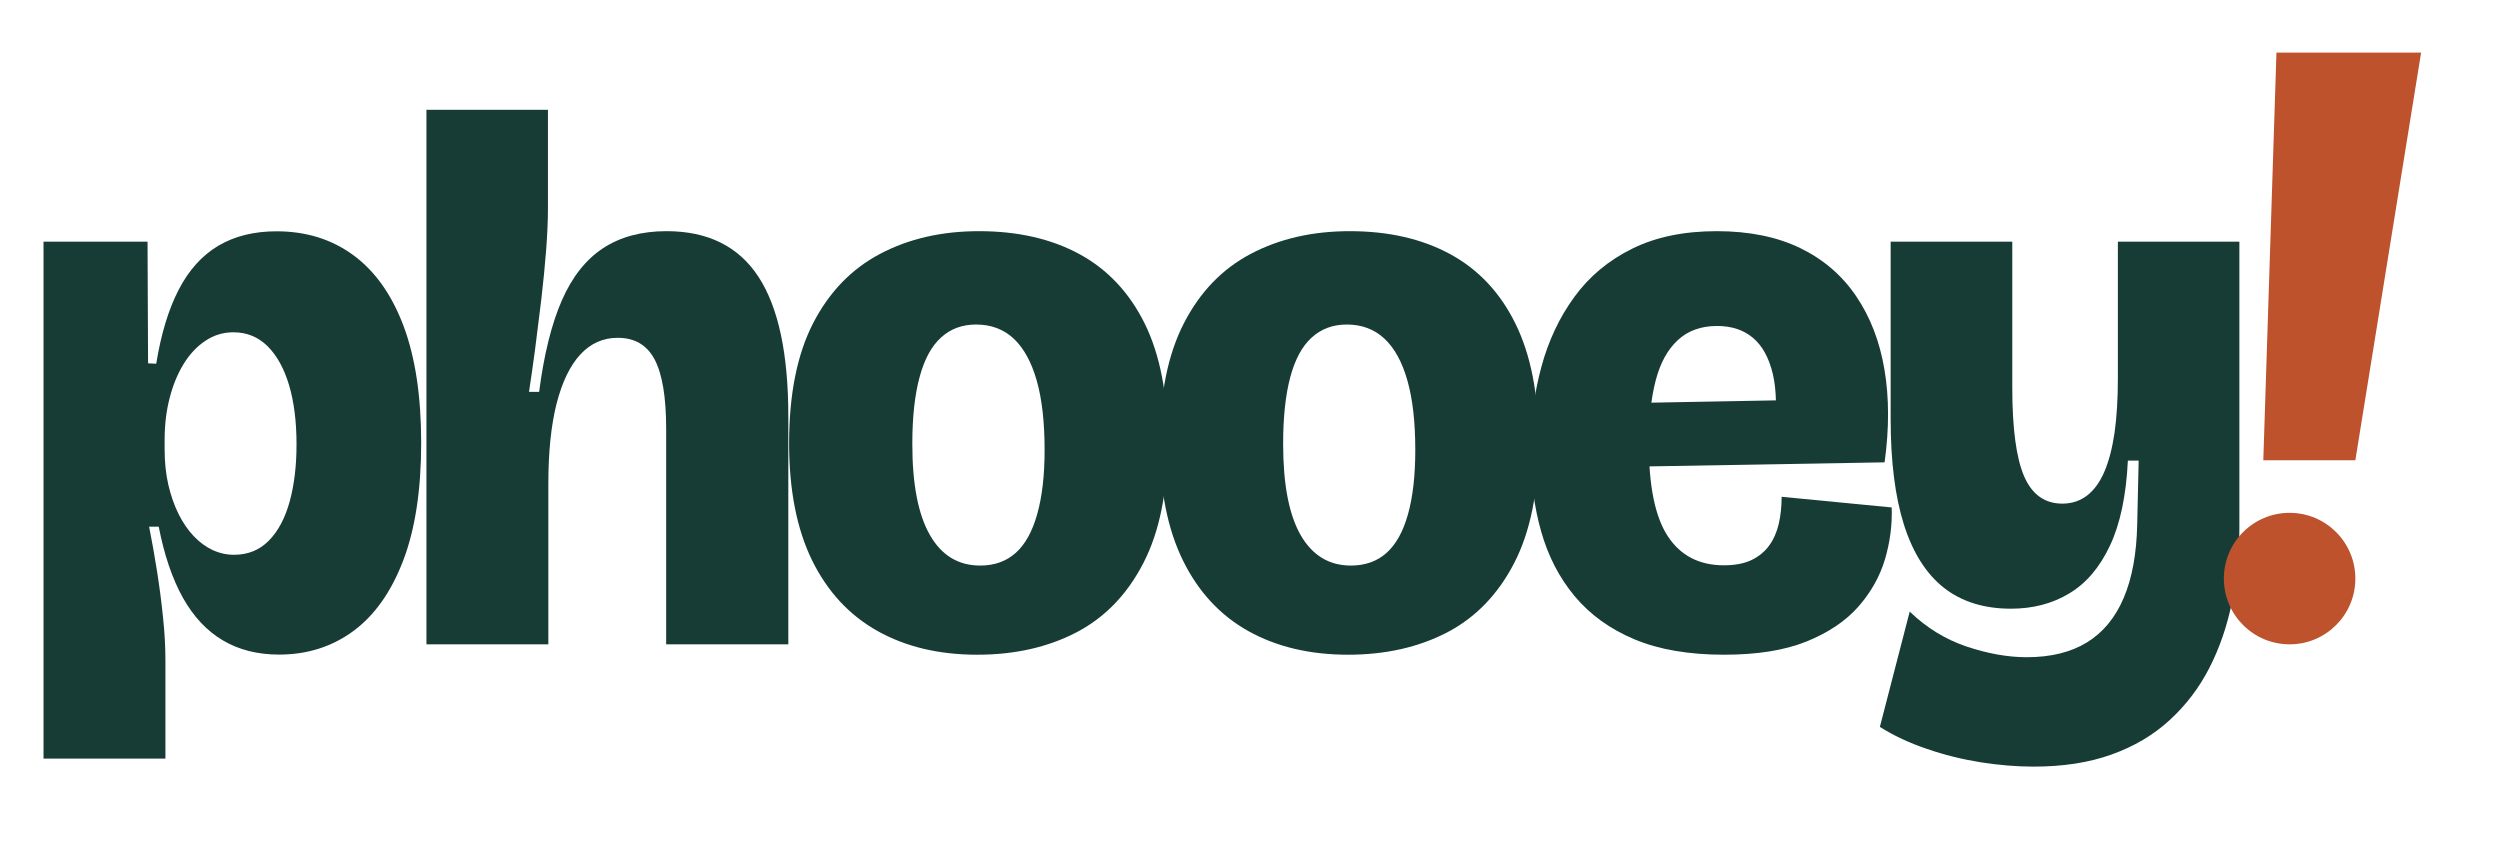
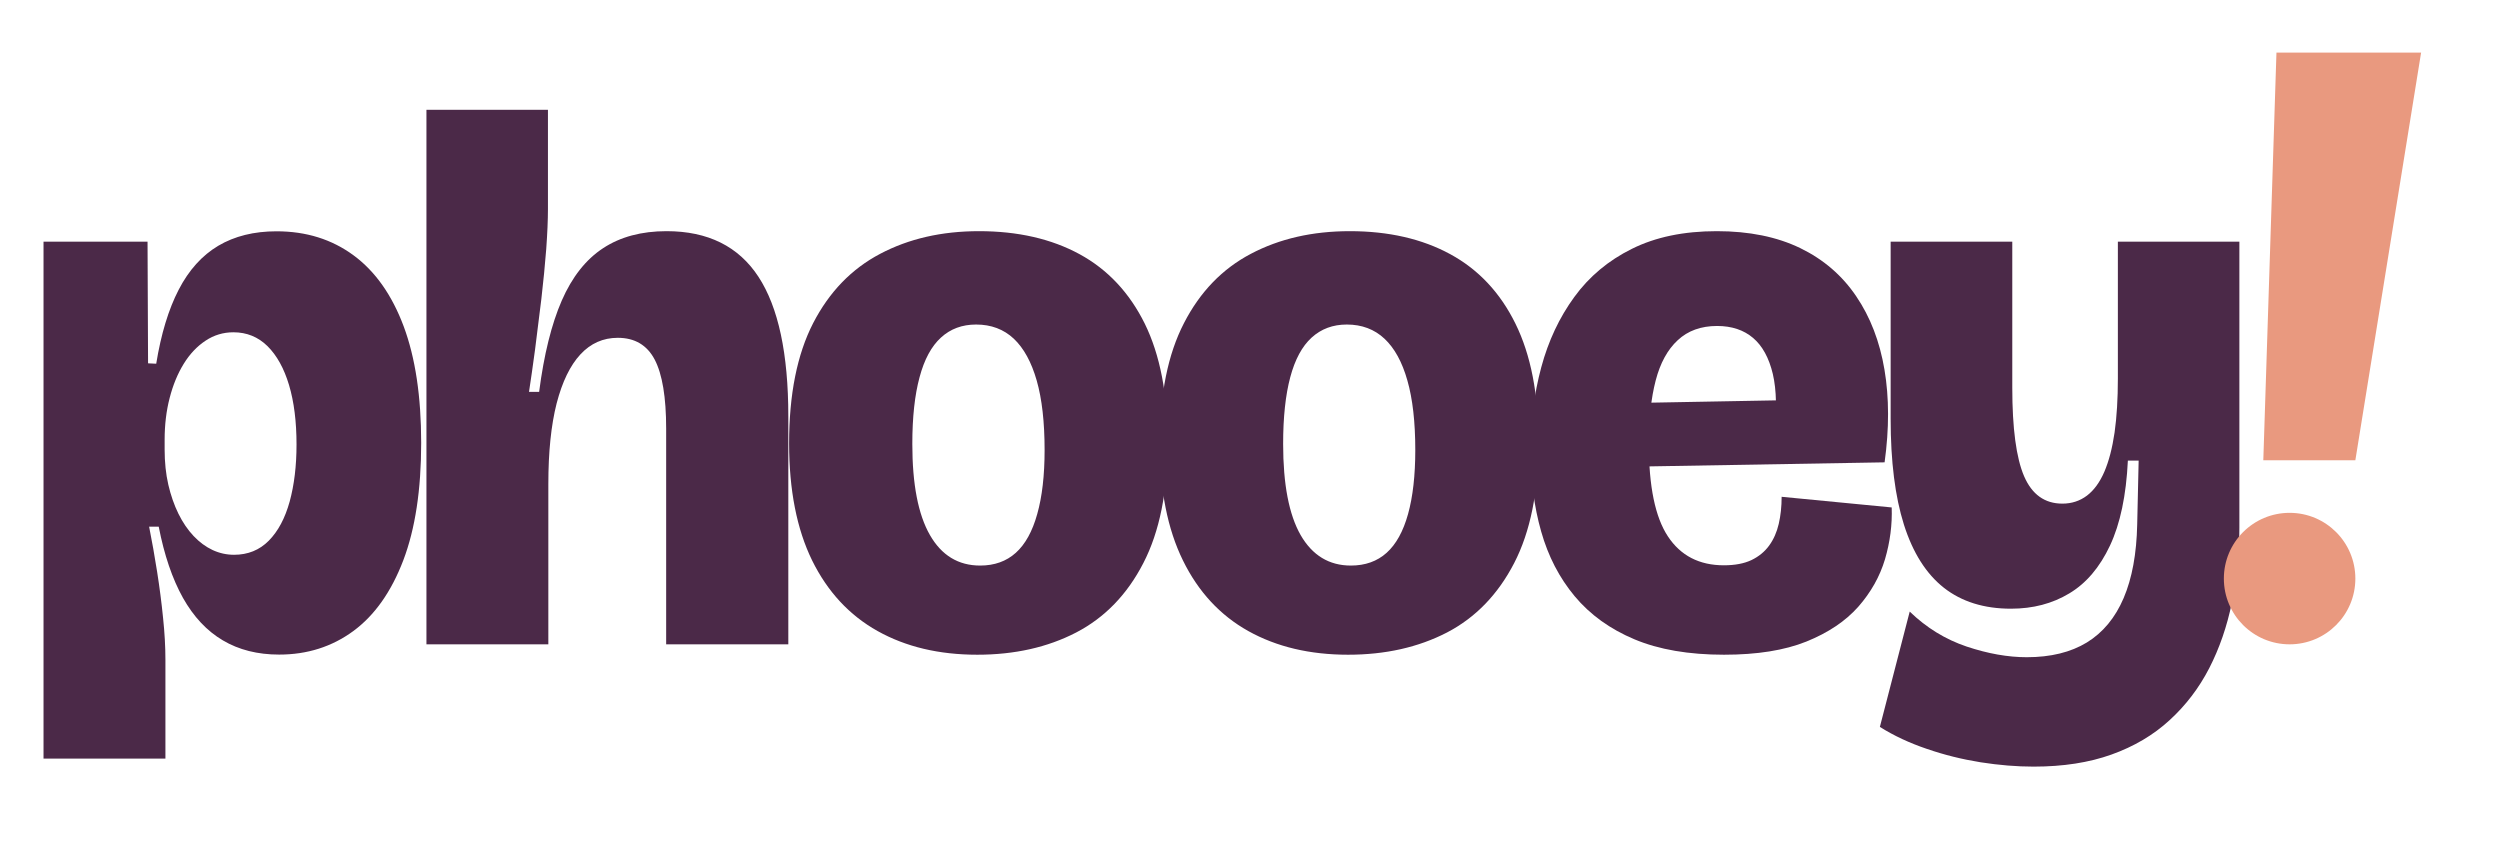
<svg xmlns="http://www.w3.org/2000/svg" width="190.12" height="65" viewBox="0 0 190.12 65" role="img" aria-label="phooey!">
-   <g fill="#173c35">
+   <g fill="#4b2948">
    <path d="M3.31 57.69V31.43V18.38H11.22L11.26 27.63L11.88 27.66Q12.43 24.27 13.59 22.03Q14.75 19.79 16.6 18.69Q18.46 17.59 21.03 17.59Q24.41 17.59 26.89 19.42Q29.36 21.24 30.7 24.82Q32.03 28.39 32.03 33.68Q32.03 39.03 30.67 42.61Q29.3 46.2 26.87 47.99Q24.43 49.78 21.23 49.78Q18.77 49.78 16.95 48.7Q15.13 47.63 13.91 45.46Q12.7 43.29 12.07 40.05H11.34Q11.67 41.71 11.95 43.49Q12.23 45.27 12.4 46.98Q12.58 48.68 12.58 50.18V57.69ZM17.8 42.19Q19.38 42.19 20.44 41.12Q21.5 40.05 22.03 38.14Q22.55 36.23 22.55 33.81Q22.55 31.19 21.98 29.28Q21.41 27.38 20.34 26.32Q19.27 25.27 17.75 25.27Q16.59 25.27 15.63 25.91Q14.66 26.55 13.97 27.67Q13.28 28.79 12.9 30.27Q12.52 31.74 12.52 33.44V34.18Q12.52 35.64 12.8 36.86Q13.08 38.07 13.57 39.07Q14.06 40.06 14.72 40.76Q15.38 41.46 16.17 41.83Q16.95 42.19 17.8 42.19Z" />
    <path d="M32.43 49V31.68V8.35H41.67V15.89Q41.67 17.13 41.54 18.94Q41.4 20.74 41.17 22.73Q40.93 24.73 40.69 26.58Q40.44 28.44 40.23 29.8H41Q41.55 25.55 42.72 22.86Q43.9 20.16 45.87 18.87Q47.84 17.58 50.69 17.58Q55.41 17.58 57.68 21.05Q59.95 24.52 59.95 31.66V49H50.66V32.6Q50.66 29.02 49.79 27.35Q48.92 25.69 46.98 25.69Q45.31 25.69 44.14 26.95Q42.97 28.21 42.33 30.68Q41.7 33.16 41.7 36.81V49Z" />
    <path d="M74.32 49.79Q69.96 49.79 66.74 47.99Q63.52 46.19 61.76 42.62Q60.01 39.04 60.01 33.71Q60.01 28.13 61.84 24.57Q63.68 21.01 66.94 19.3Q70.2 17.58 74.45 17.58Q78.88 17.58 82.1 19.33Q85.31 21.08 87.06 24.62Q88.8 28.17 88.8 33.62Q88.8 39.24 86.95 42.82Q85.11 46.4 81.84 48.1Q78.58 49.79 74.32 49.79ZM74.54 43.01Q76.17 43.01 77.25 42.04Q78.33 41.07 78.88 39.09Q79.44 37.11 79.44 34.22Q79.44 31.04 78.84 28.94Q78.24 26.84 77.1 25.76Q75.95 24.68 74.23 24.68Q72.64 24.68 71.56 25.67Q70.47 26.66 69.93 28.69Q69.38 30.72 69.38 33.76Q69.38 38.36 70.72 40.69Q72.05 43.01 74.54 43.01Z" />
    <path d="M102.52 49.79Q98.16 49.79 94.93 47.99Q91.71 46.19 89.96 42.62Q88.2 39.04 88.2 33.71Q88.2 28.13 90.04 24.57Q91.87 21.01 95.13 19.3Q98.39 17.58 102.65 17.58Q107.07 17.58 110.29 19.33Q113.51 21.08 115.25 24.62Q117 28.17 117 33.62Q117 39.24 115.15 42.82Q113.3 46.4 110.04 48.1Q106.77 49.79 102.52 49.79ZM102.73 43.01Q104.37 43.01 105.45 42.04Q106.53 41.07 107.08 39.09Q107.63 37.11 107.63 34.22Q107.63 31.04 107.03 28.94Q106.44 26.84 105.29 25.76Q104.14 24.68 102.42 24.68Q100.84 24.68 99.75 25.67Q98.66 26.66 98.12 28.69Q97.58 30.72 97.58 33.76Q97.58 38.36 98.91 40.69Q100.25 43.01 102.73 43.01Z" />
    <path d="M131.11 49.79Q127.09 49.79 124.3 48.62Q121.51 47.45 119.75 45.34Q118 43.24 117.2 40.41Q116.4 37.59 116.4 34.29Q116.4 30.94 117.21 27.93Q118.02 24.92 119.72 22.59Q121.42 20.25 124.11 18.92Q126.8 17.58 130.56 17.58Q134.25 17.58 136.91 18.87Q139.56 20.16 141.16 22.53Q142.77 24.9 143.31 28.11Q143.85 31.31 143.32 35.16L122.4 35.52V30.68L136.51 30.42L134.91 33.13Q135.25 30.29 134.82 28.44Q134.38 26.6 133.32 25.7Q132.25 24.79 130.58 24.79Q128.75 24.79 127.59 25.87Q126.43 26.94 125.91 28.94Q125.39 30.94 125.39 33.75Q125.39 38.6 126.84 40.79Q128.29 42.99 131.1 42.99Q132.36 42.99 133.2 42.59Q134.03 42.19 134.54 41.49Q135.05 40.79 135.27 39.84Q135.49 38.89 135.49 37.78L143.86 38.59Q143.93 40.55 143.35 42.53Q142.76 44.5 141.32 46.14Q139.87 47.78 137.37 48.79Q134.88 49.79 131.11 49.79Z" />
    <path d="M154.65 58.3Q152.73 58.3 150.62 57.97Q148.5 57.63 146.53 56.95Q144.55 56.28 142.96 55.28L145.23 46.51Q147.13 48.35 149.56 49.17Q151.99 49.98 154.13 49.98Q156.86 49.98 158.7 48.86Q160.54 47.73 161.5 45.48Q162.46 43.23 162.53 39.88L162.64 35.03H161.82Q161.63 39 160.46 41.49Q159.29 43.98 157.36 45.13Q155.44 46.29 152.93 46.29Q149.86 46.29 147.83 44.7Q145.81 43.11 144.79 39.9Q143.78 36.7 143.78 31.86V18.38H153.03V29.47Q153.03 34.13 153.93 36.22Q154.83 38.3 156.84 38.3Q157.9 38.3 158.71 37.69Q159.51 37.08 160.03 35.88Q160.55 34.67 160.81 32.89Q161.06 31.11 161.06 28.78V18.38H170.3V40.15Q170.3 43.12 169.73 45.83Q169.17 48.55 168.01 50.81Q166.84 53.08 164.99 54.77Q163.15 56.46 160.58 57.38Q158.02 58.3 154.65 58.3Z" />
  </g>
-   <g transform="translate(169.12 4)" fill="#bd522d">
+   <g transform="translate(169.12 4)" fill="#e9997f">
    <path d="M4 0h11l-5 31H3z" />
    <circle cx="5" cy="40" r="5" />
  </g>
</svg>
